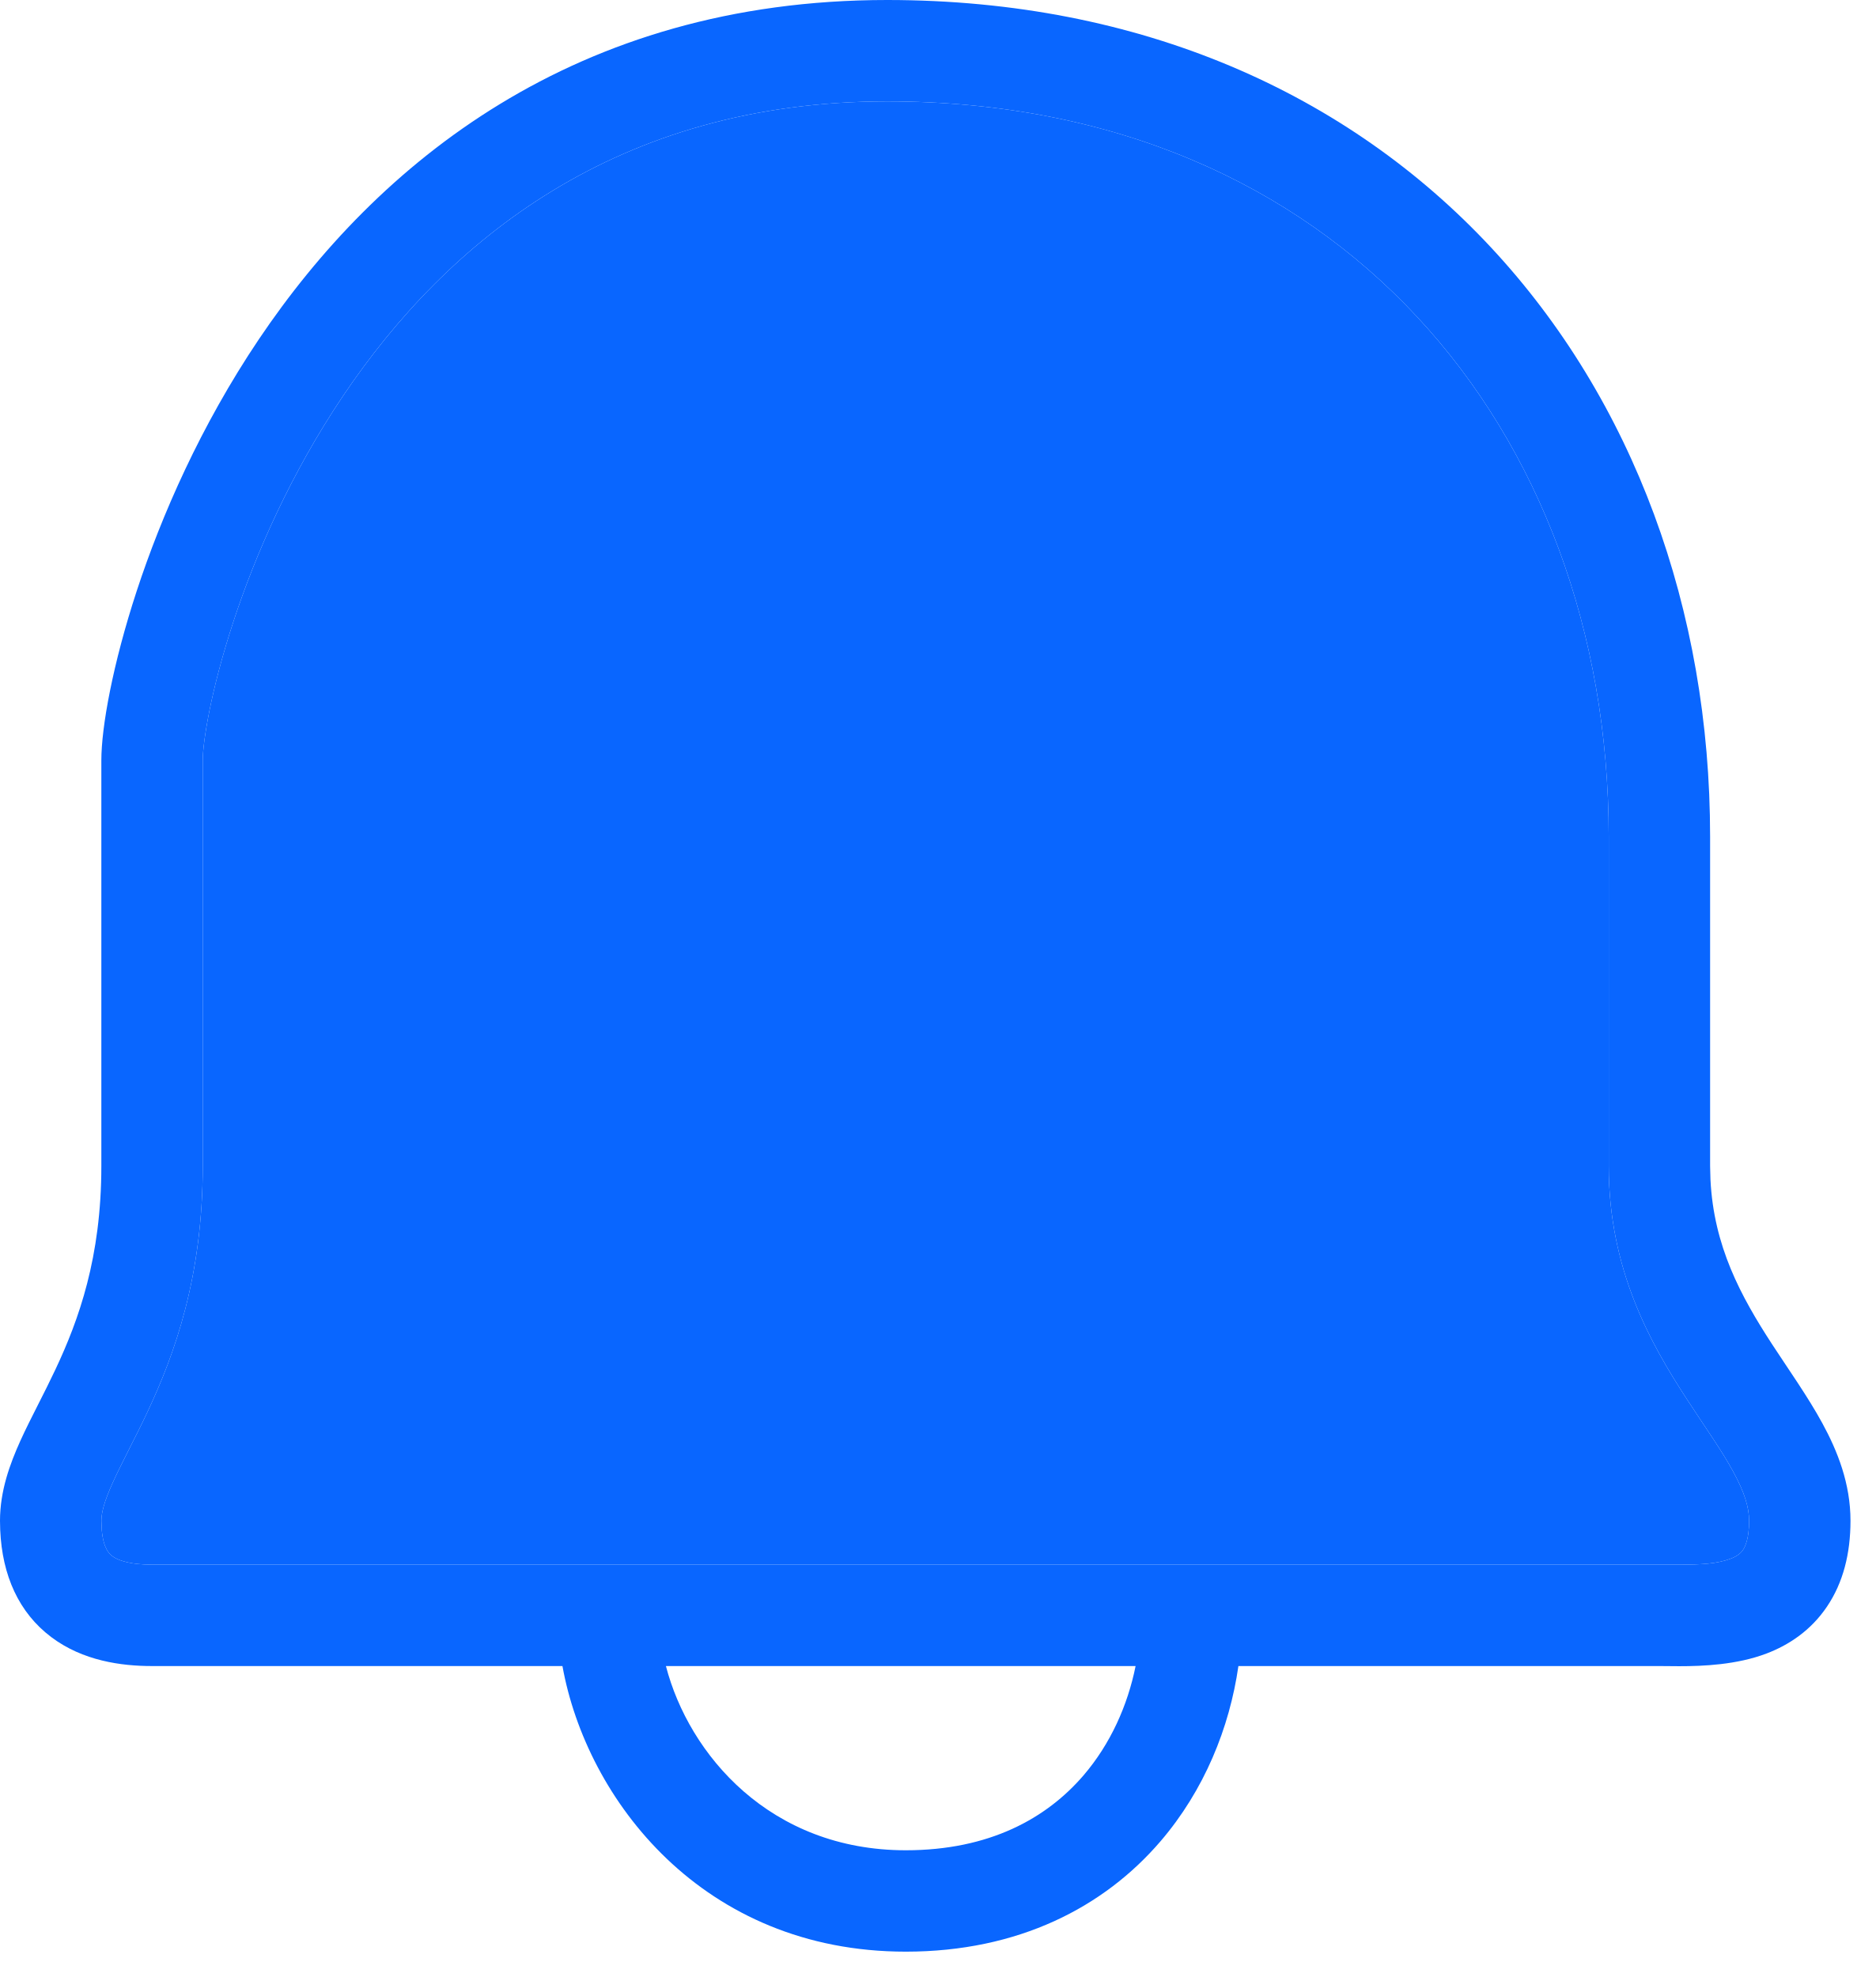
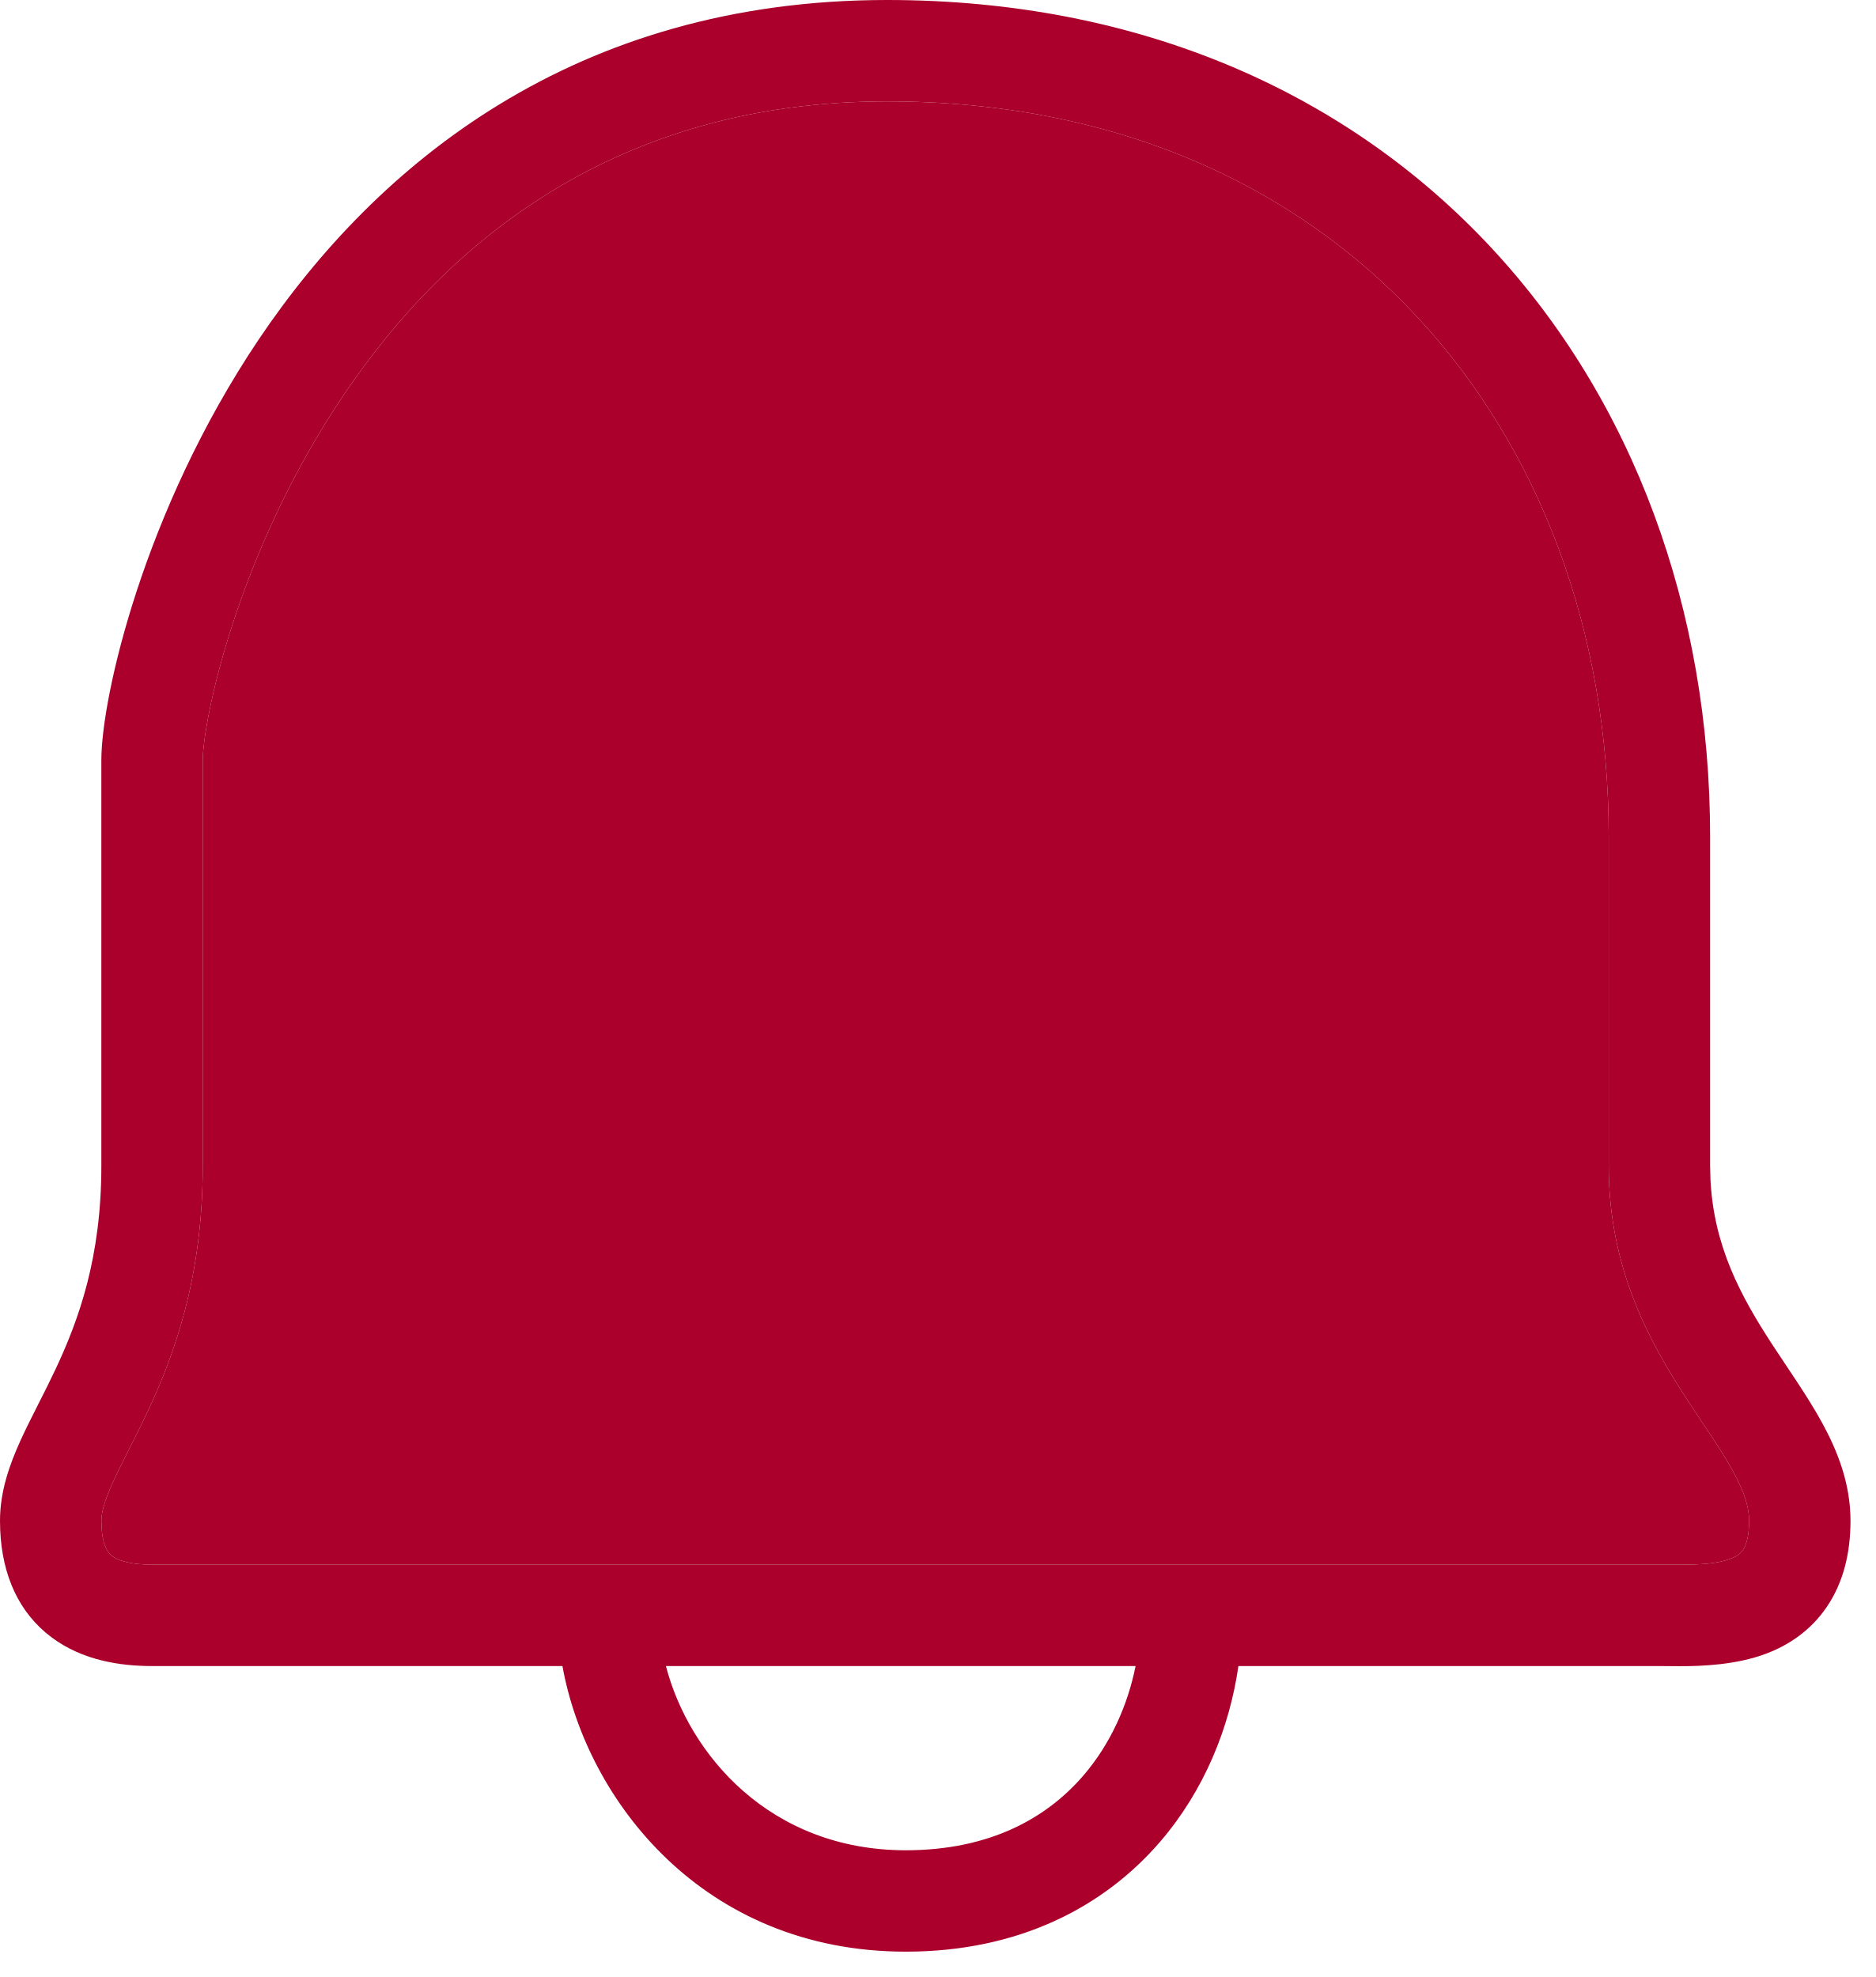
<svg xmlns="http://www.w3.org/2000/svg" width="37" height="39" viewBox="0 0 37 39" fill="none">
-   <path d="M0 30C0 29.408 0.197 28.876 0.401 28.424C0.505 28.194 0.625 27.958 0.74 27.73C0.859 27.496 0.977 27.262 1.095 27.012C1.552 26.039 1.999 24.811 1.999 23V15C1.999 14.347 2.222 13.106 2.697 11.657C3.181 10.182 3.953 8.407 5.107 6.691C7.429 3.242 11.334 0 17.499 0C22.509 0 26.588 1.853 29.409 4.881C32.221 7.899 33.731 12.027 33.731 16.5V23L33.738 23.269C33.803 24.587 34.336 25.568 34.953 26.517C35.265 26.996 35.661 27.554 35.945 28.076C36.243 28.623 36.5 29.263 36.5 30C36.5 30.648 36.355 31.222 36.036 31.694C35.715 32.17 35.278 32.453 34.848 32.617C34.26 32.842 33.59 32.869 33.122 32.869L32.731 32.866H24.427C24.252 34.086 23.753 35.316 22.892 36.321C21.772 37.627 20.084 38.5 17.866 38.5C13.857 38.5 11.568 35.497 11.094 32.866H2.999C2.395 32.866 1.635 32.765 1.01 32.294C0.372 31.813 0.043 31.08 0.004 30.182L0 30ZM13.135 32.866C13.589 34.614 15.191 36.5 17.866 36.5C19.514 36.5 20.643 35.872 21.374 35.02C21.901 34.405 22.242 33.646 22.399 32.866H13.135ZM3.999 23C3.999 25.189 3.446 26.711 2.904 27.863C2.782 28.123 2.66 28.364 2.55 28.58C2.542 28.598 2.533 28.615 2.524 28.632C2.406 28.866 2.307 29.064 2.224 29.248C2.053 29.624 2 29.842 2 30L2.007 30.177C2.037 30.549 2.16 30.656 2.213 30.696C2.314 30.773 2.511 30.845 2.847 30.862L2.999 30.866H33.153C33.549 30.865 33.871 30.849 34.134 30.749C34.27 30.697 34.337 30.638 34.379 30.576C34.423 30.511 34.5 30.352 34.5 30C34.5 29.737 34.41 29.44 34.188 29.033C33.954 28.602 33.657 28.192 33.277 27.608C32.552 26.495 31.731 25.044 31.731 23V16.5C31.731 12.473 30.375 8.851 27.946 6.244C25.526 3.647 21.989 2 17.499 2C12.165 2 8.82 4.758 6.767 7.809C5.734 9.343 5.036 10.943 4.598 12.28C4.151 13.644 3.999 14.653 3.999 15V23Z" fill="#0966FF" />
-   <path d="M3.999 23C3.999 25.189 3.446 26.711 2.904 27.863C2.782 28.123 2.66 28.364 2.55 28.58L2.524 28.632C2.406 28.866 2.307 29.064 2.224 29.248C2.053 29.624 2 29.842 2 30L2.007 30.177C2.037 30.549 2.16 30.656 2.213 30.696C2.314 30.773 2.511 30.845 2.847 30.862L2.999 30.866H33.153C33.549 30.865 33.871 30.849 34.134 30.749C34.27 30.697 34.337 30.638 34.379 30.576C34.423 30.511 34.5 30.352 34.5 30C34.5 29.737 34.41 29.44 34.188 29.033C33.954 28.602 33.657 28.192 33.277 27.608C32.552 26.495 31.731 25.044 31.731 23V16.5C31.731 12.473 30.375 8.851 27.946 6.244C25.526 3.647 21.989 2 17.499 2C12.165 2 8.82 4.758 6.767 7.809C5.734 9.343 5.036 10.943 4.598 12.28C4.151 13.644 3.999 14.653 3.999 15V23Z" fill="#0966FF" />
+   <path d="M0 30C0 29.408 0.197 28.876 0.401 28.424C0.505 28.194 0.625 27.958 0.74 27.73C0.859 27.496 0.977 27.262 1.095 27.012C1.552 26.039 1.999 24.811 1.999 23V15C1.999 14.347 2.222 13.106 2.697 11.657C3.181 10.182 3.953 8.407 5.107 6.691C7.429 3.242 11.334 0 17.499 0C22.509 0 26.588 1.853 29.409 4.881C32.221 7.899 33.731 12.027 33.731 16.5V23L33.738 23.269C33.803 24.587 34.336 25.568 34.953 26.517C35.265 26.996 35.661 27.554 35.945 28.076C36.243 28.623 36.5 29.263 36.5 30C36.5 30.648 36.355 31.222 36.036 31.694C35.715 32.17 35.278 32.453 34.848 32.617C34.26 32.842 33.59 32.869 33.122 32.869L32.731 32.866H24.427C24.252 34.086 23.753 35.316 22.892 36.321C21.772 37.627 20.084 38.5 17.866 38.5C13.857 38.5 11.568 35.497 11.094 32.866H2.999C2.395 32.866 1.635 32.765 1.01 32.294C0.372 31.813 0.043 31.08 0.004 30.182L0 30ZM13.135 32.866C13.589 34.614 15.191 36.5 17.866 36.5C19.514 36.5 20.643 35.872 21.374 35.02C21.901 34.405 22.242 33.646 22.399 32.866H13.135ZM3.999 23C3.999 25.189 3.446 26.711 2.904 27.863C2.782 28.123 2.66 28.364 2.55 28.58C2.542 28.598 2.533 28.615 2.524 28.632C2.406 28.866 2.307 29.064 2.224 29.248C2.053 29.624 2 29.842 2 30L2.007 30.177C2.037 30.549 2.16 30.656 2.213 30.696C2.314 30.773 2.511 30.845 2.847 30.862L2.999 30.866H33.153C33.549 30.865 33.871 30.849 34.134 30.749C34.27 30.697 34.337 30.638 34.379 30.576C34.423 30.511 34.5 30.352 34.5 30C34.5 29.737 34.41 29.44 34.188 29.033C33.954 28.602 33.657 28.192 33.277 27.608C32.552 26.495 31.731 25.044 31.731 23V16.5C31.731 12.473 30.375 8.851 27.946 6.244C25.526 3.647 21.989 2 17.499 2C12.165 2 8.82 4.758 6.767 7.809C5.734 9.343 5.036 10.943 4.598 12.28C4.151 13.644 3.999 14.653 3.999 15V23Z" fill="#AA002B" />
+   <path d="M3.999 23C3.999 25.189 3.446 26.711 2.904 27.863C2.782 28.123 2.66 28.364 2.55 28.58L2.524 28.632C2.406 28.866 2.307 29.064 2.224 29.248C2.053 29.624 2 29.842 2 30L2.007 30.177C2.037 30.549 2.16 30.656 2.213 30.696C2.314 30.773 2.511 30.845 2.847 30.862L2.999 30.866H33.153C33.549 30.865 33.871 30.849 34.134 30.749C34.27 30.697 34.337 30.638 34.379 30.576C34.423 30.511 34.5 30.352 34.5 30C34.5 29.737 34.41 29.44 34.188 29.033C33.954 28.602 33.657 28.192 33.277 27.608C32.552 26.495 31.731 25.044 31.731 23V16.5C31.731 12.473 30.375 8.851 27.946 6.244C25.526 3.647 21.989 2 17.499 2C12.165 2 8.82 4.758 6.767 7.809C5.734 9.343 5.036 10.943 4.598 12.28C4.151 13.644 3.999 14.653 3.999 15V23Z" fill="#AA002B" />
</svg>
